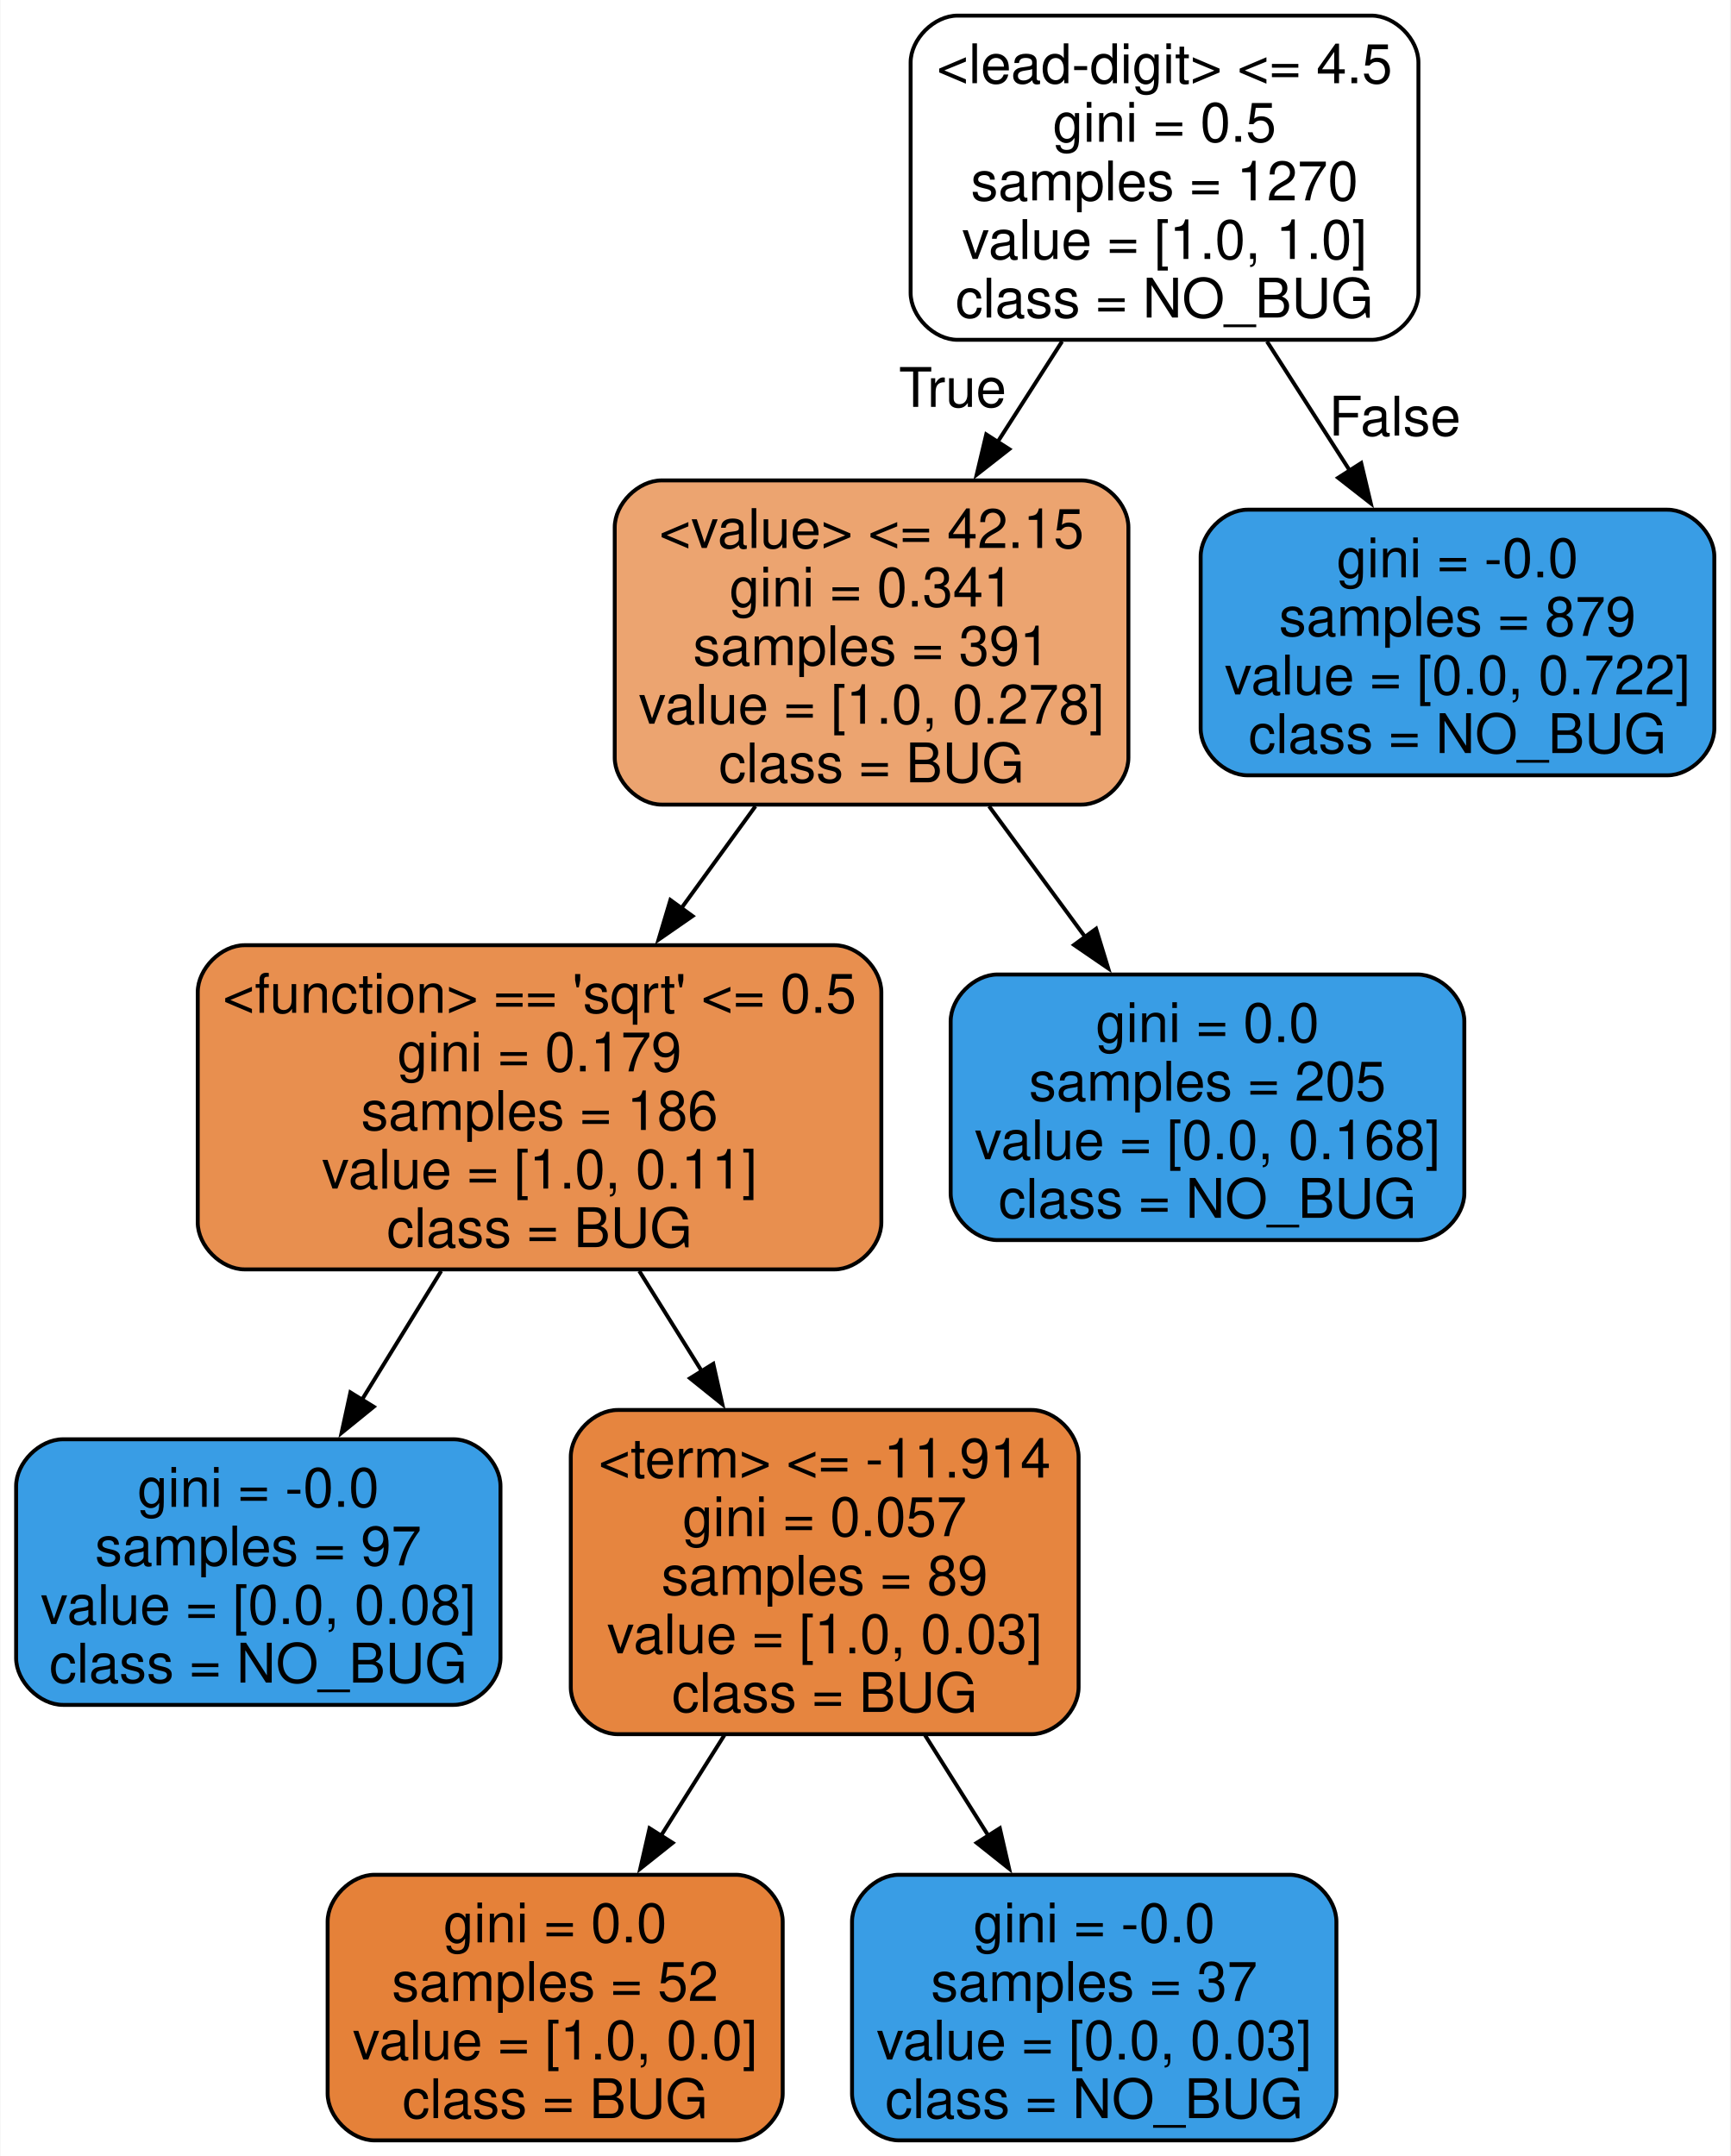
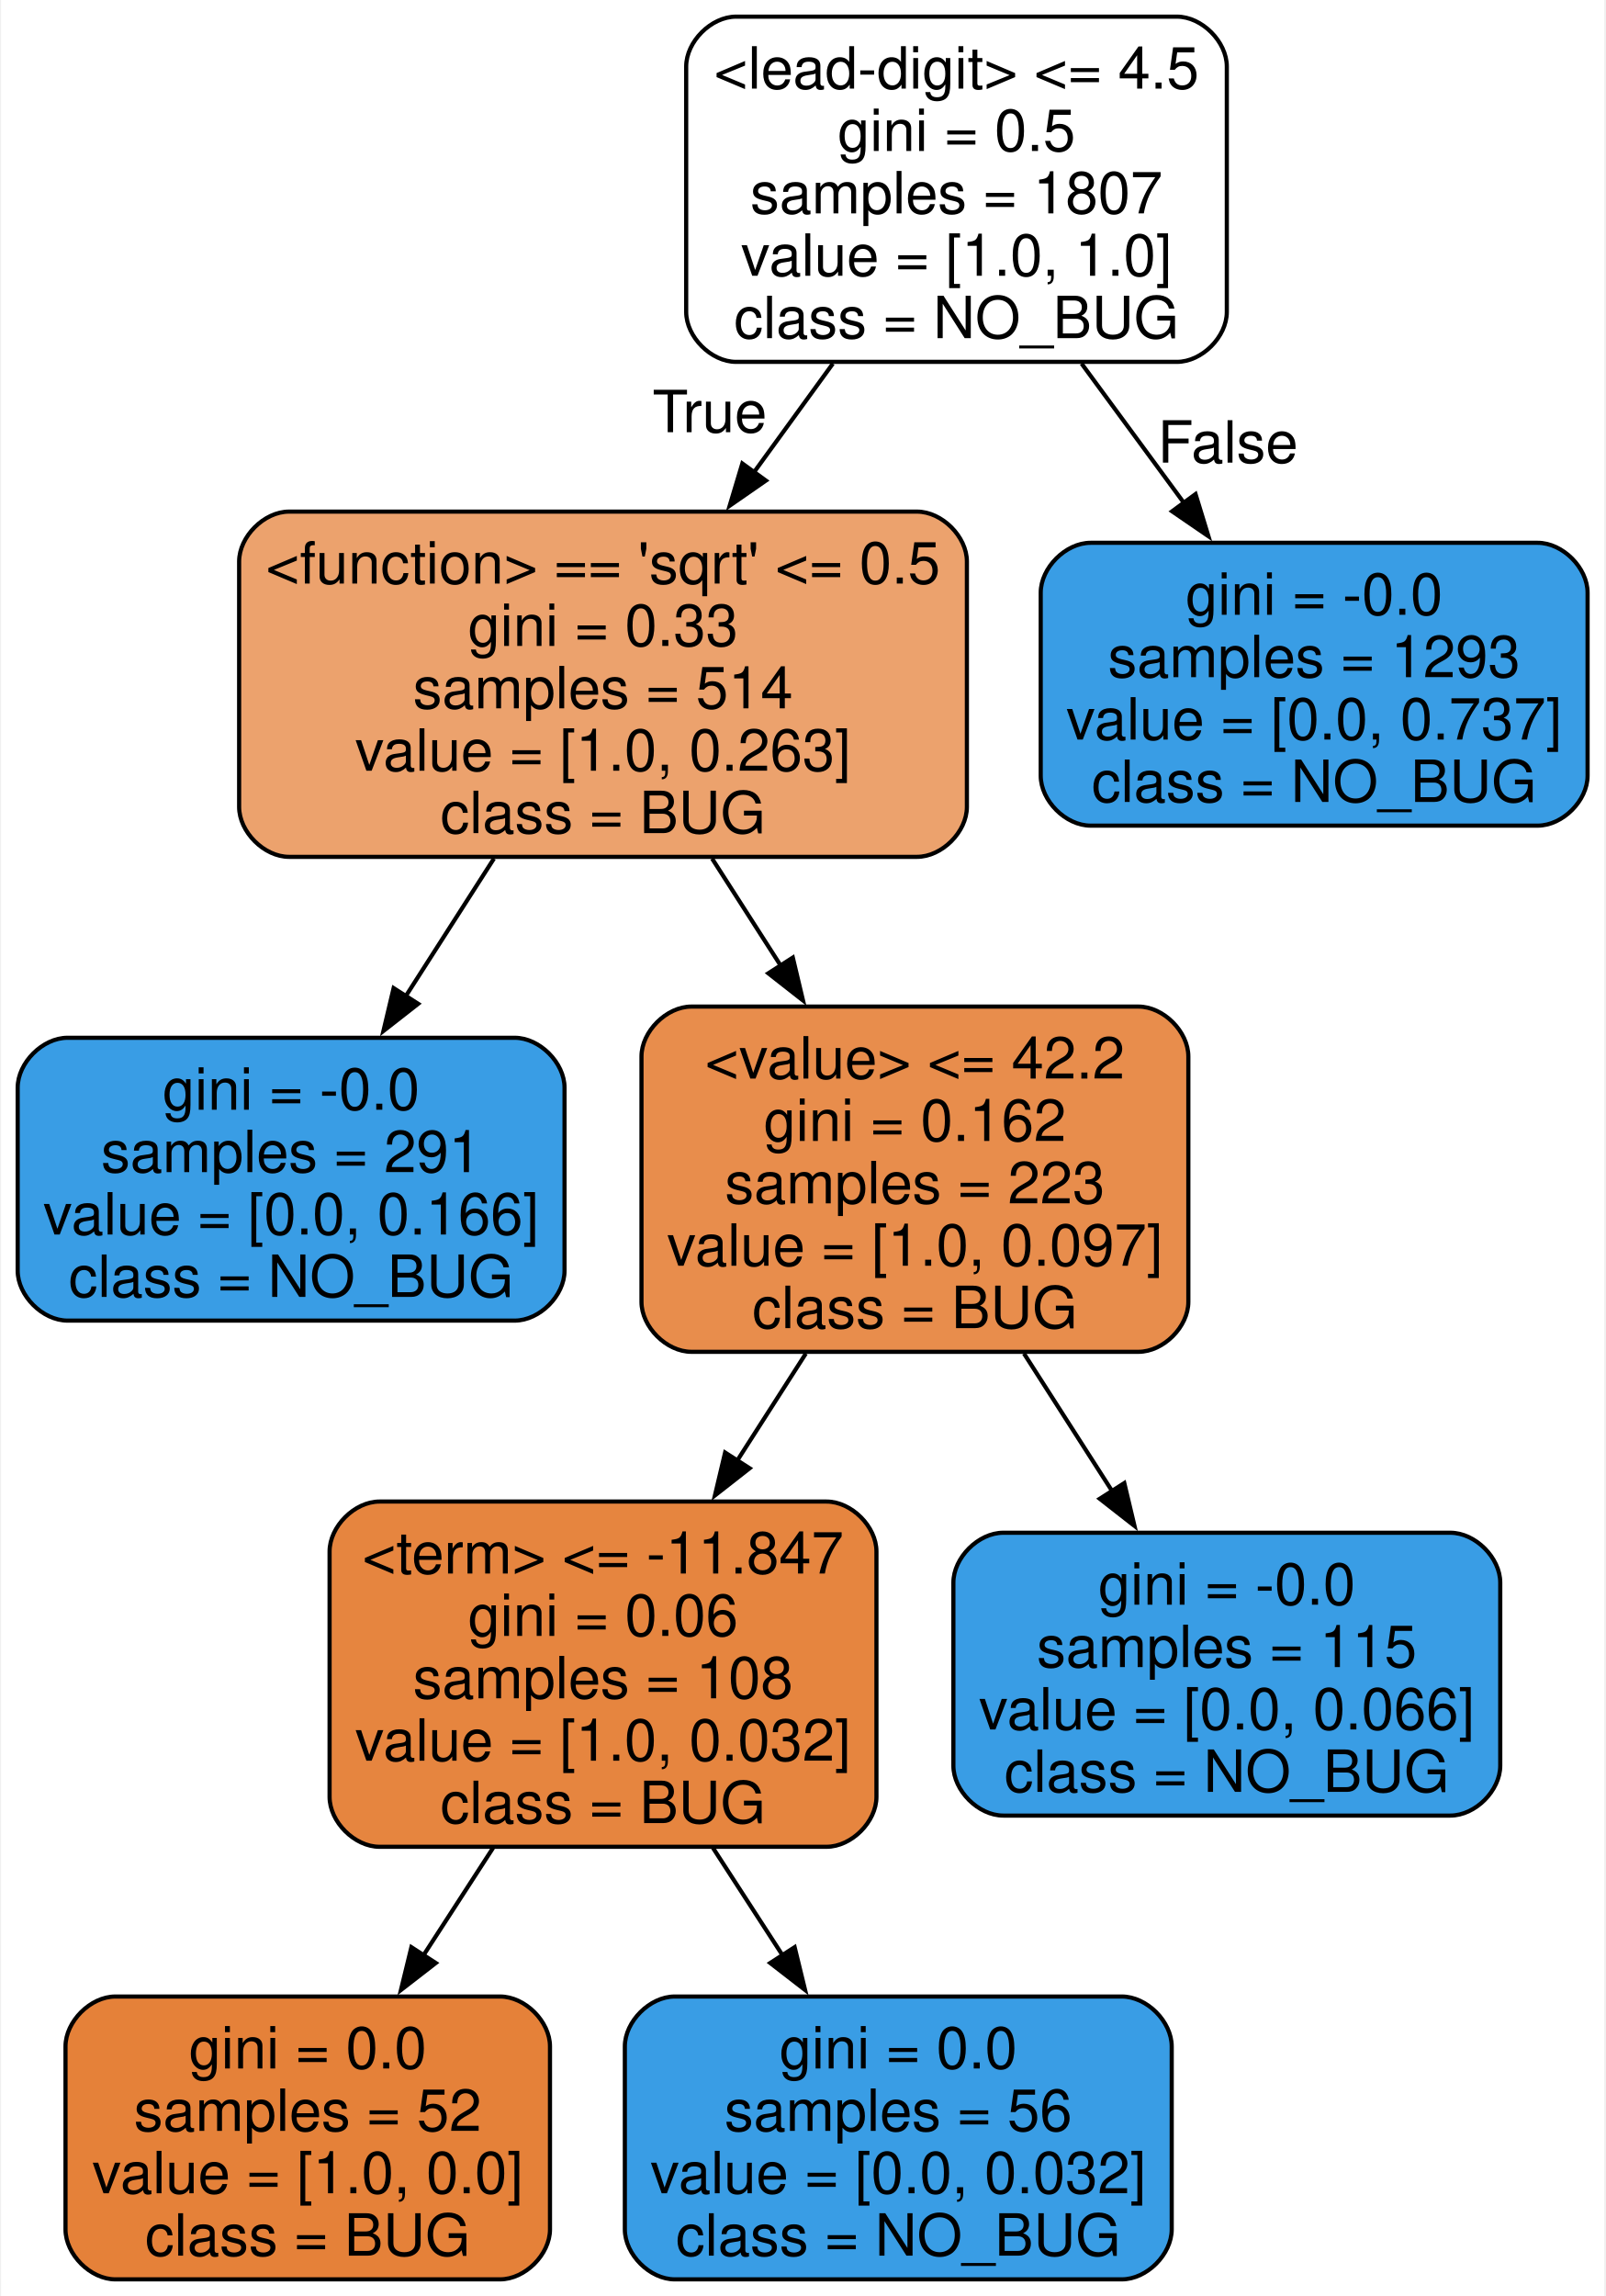
- <svg xmlns="http://www.w3.org/2000/svg" width="443pt" height="552pt" viewBox="0.00 0.00 442.75 552.00">
+ <svg xmlns="http://www.w3.org/2000/svg" width="386pt" height="552pt" viewBox="0.00 0.00 385.50 552.00">
  <g id="graph0" class="graph" transform="scale(1 1) rotate(0) translate(4 548)">
-     <polygon fill="white" stroke="none" points="-4,4 -4,-548 438.75,-548 438.75,4 -4,4" />
+     <polygon fill="white" stroke="none" points="-4,4 -4,-548 381.5,-548 381.5,4 -4,4" />
    <g id="node1" class="node">
-       <path fill="#ffffff" stroke="black" d="M347,-544C347,-544 241,-544 241,-544 235,-544 229,-538 229,-532 229,-532 229,-473 229,-473 229,-467 235,-461 241,-461 241,-461 347,-461 347,-461 353,-461 359,-467 359,-473 359,-473 359,-532 359,-532 359,-538 353,-544 347,-544" />
-       <text text-anchor="middle" x="294" y="-526.7" font-family="Helvetica,sans-Serif" font-size="14.00">&lt;lead-digit&gt; &lt;= 4.5</text>
-       <text text-anchor="middle" x="294" y="-511.7" font-family="Helvetica,sans-Serif" font-size="14.00">gini = 0.5</text>
-       <text text-anchor="middle" x="294" y="-496.7" font-family="Helvetica,sans-Serif" font-size="14.00">samples = 1270</text>
-       <text text-anchor="middle" x="294" y="-481.7" font-family="Helvetica,sans-Serif" font-size="14.00">value = [1.0, 1.0]</text>
-       <text text-anchor="middle" x="294" y="-466.7" font-family="Helvetica,sans-Serif" font-size="14.00">class = NO_BUG</text>
+       <path fill="#ffffff" stroke="black" d="M278.75,-544C278.75,-544 172.75,-544 172.75,-544 166.75,-544 160.75,-538 160.75,-532 160.75,-532 160.75,-473 160.75,-473 160.75,-467 166.75,-461 172.75,-461 172.75,-461 278.75,-461 278.75,-461 284.75,-461 290.75,-467 290.75,-473 290.75,-473 290.75,-532 290.75,-532 290.75,-538 284.75,-544 278.75,-544" />
+       <text text-anchor="middle" x="225.75" y="-526.7" font-family="Helvetica,sans-Serif" font-size="14.00">&lt;lead-digit&gt; &lt;= 4.5</text>
+       <text text-anchor="middle" x="225.75" y="-511.7" font-family="Helvetica,sans-Serif" font-size="14.00">gini = 0.5</text>
+       <text text-anchor="middle" x="225.75" y="-496.7" font-family="Helvetica,sans-Serif" font-size="14.00">samples = 1807</text>
+       <text text-anchor="middle" x="225.75" y="-481.7" font-family="Helvetica,sans-Serif" font-size="14.00">value = [1.0, 1.0]</text>
+       <text text-anchor="middle" x="225.75" y="-466.7" font-family="Helvetica,sans-Serif" font-size="14.00">class = NO_BUG</text>
    </g>
    <g id="node2" class="node">
-       <path fill="#eca470" stroke="black" d="M272.75,-425C272.75,-425 165.25,-425 165.25,-425 159.25,-425 153.25,-419 153.25,-413 153.25,-413 153.25,-354 153.25,-354 153.25,-348 159.25,-342 165.25,-342 165.25,-342 272.75,-342 272.75,-342 278.75,-342 284.75,-348 284.75,-354 284.75,-354 284.75,-413 284.75,-413 284.75,-419 278.75,-425 272.75,-425" />
-       <text text-anchor="middle" x="219" y="-407.7" font-family="Helvetica,sans-Serif" font-size="14.00">&lt;value&gt; &lt;= 42.15</text>
-       <text text-anchor="middle" x="219" y="-392.7" font-family="Helvetica,sans-Serif" font-size="14.00">gini = 0.341</text>
-       <text text-anchor="middle" x="219" y="-377.7" font-family="Helvetica,sans-Serif" font-size="14.00">samples = 391</text>
-       <text text-anchor="middle" x="219" y="-362.7" font-family="Helvetica,sans-Serif" font-size="14.00">value = [1.0, 0.278]</text>
-       <text text-anchor="middle" x="219" y="-347.7" font-family="Helvetica,sans-Serif" font-size="14.00">class = BUG</text>
+       <path fill="#eca26d" stroke="black" d="M216.25,-425C216.25,-425 65.25,-425 65.25,-425 59.25,-425 53.25,-419 53.25,-413 53.25,-413 53.25,-354 53.25,-354 53.25,-348 59.25,-342 65.25,-342 65.25,-342 216.25,-342 216.25,-342 222.25,-342 228.25,-348 228.25,-354 228.25,-354 228.25,-413 228.25,-413 228.25,-419 222.25,-425 216.25,-425" />
+       <text text-anchor="middle" x="140.75" y="-407.7" font-family="Helvetica,sans-Serif" font-size="14.00">&lt;function&gt; == 'sqrt' &lt;= 0.5</text>
+       <text text-anchor="middle" x="140.75" y="-392.7" font-family="Helvetica,sans-Serif" font-size="14.00">gini = 0.33</text>
+       <text text-anchor="middle" x="140.75" y="-377.7" font-family="Helvetica,sans-Serif" font-size="14.00">samples = 514</text>
+       <text text-anchor="middle" x="140.75" y="-362.7" font-family="Helvetica,sans-Serif" font-size="14.00">value = [1.0, 0.263]</text>
+       <text text-anchor="middle" x="140.75" y="-347.7" font-family="Helvetica,sans-Serif" font-size="14.00">class = BUG</text>
    </g>
    <g id="edge1" class="edge">
-       <path fill="none" stroke="black" d="M267.77,-460.58C262.43,-452.25 256.75,-443.39 251.23,-434.78" />
-       <polygon fill="black" stroke="black" points="254.25,-433 245.91,-426.47 248.36,-436.78 254.25,-433" />
-       <text text-anchor="middle" x="239.75" y="-443.82" font-family="Helvetica,sans-Serif" font-size="14.00">True</text>
+       <path fill="none" stroke="black" d="M196.02,-460.58C189.9,-452.16 183.4,-443.2 177.08,-434.5" />
+       <polygon fill="black" stroke="black" points="179.92,-432.46 171.21,-426.42 174.25,-436.57 179.92,-432.46" />
+       <text text-anchor="middle" x="166.41" y="-444.09" font-family="Helvetica,sans-Serif" font-size="14.00">True</text>
    </g>
    <g id="node9" class="node">
-       <path fill="#399de5" stroke="black" d="M422.75,-417.5C422.75,-417.5 315.25,-417.5 315.25,-417.5 309.25,-417.5 303.25,-411.5 303.25,-405.5 303.25,-405.5 303.25,-361.5 303.25,-361.5 303.25,-355.5 309.25,-349.5 315.25,-349.5 315.25,-349.5 422.75,-349.5 422.75,-349.5 428.75,-349.5 434.75,-355.5 434.75,-361.5 434.75,-361.5 434.75,-405.5 434.75,-405.5 434.75,-411.5 428.75,-417.5 422.75,-417.5" />
-       <text text-anchor="middle" x="369" y="-400.2" font-family="Helvetica,sans-Serif" font-size="14.00">gini = -0.0</text>
-       <text text-anchor="middle" x="369" y="-385.2" font-family="Helvetica,sans-Serif" font-size="14.00">samples = 879</text>
-       <text text-anchor="middle" x="369" y="-370.2" font-family="Helvetica,sans-Serif" font-size="14.00">value = [0.0, 0.722]</text>
-       <text text-anchor="middle" x="369" y="-355.2" font-family="Helvetica,sans-Serif" font-size="14.00">class = NO_BUG</text>
+       <path fill="#399de5" stroke="black" d="M365.5,-417.5C365.5,-417.5 258,-417.5 258,-417.5 252,-417.5 246,-411.5 246,-405.5 246,-405.5 246,-361.5 246,-361.5 246,-355.5 252,-349.5 258,-349.5 258,-349.5 365.5,-349.5 365.5,-349.5 371.5,-349.5 377.5,-355.5 377.5,-361.5 377.5,-361.5 377.5,-405.5 377.5,-405.5 377.5,-411.5 371.5,-417.5 365.5,-417.5" />
+       <text text-anchor="middle" x="311.75" y="-400.2" font-family="Helvetica,sans-Serif" font-size="14.00">gini = -0.0</text>
+       <text text-anchor="middle" x="311.75" y="-385.2" font-family="Helvetica,sans-Serif" font-size="14.00">samples = 1293</text>
+       <text text-anchor="middle" x="311.75" y="-370.2" font-family="Helvetica,sans-Serif" font-size="14.00">value = [0.0, 0.737]</text>
+       <text text-anchor="middle" x="311.75" y="-355.2" font-family="Helvetica,sans-Serif" font-size="14.00">class = NO_BUG</text>
    </g>
    <g id="edge8" class="edge">
-       <path fill="none" stroke="black" d="M320.23,-460.58C327.09,-449.88 334.5,-438.32 341.42,-427.52" />
-       <polygon fill="black" stroke="black" points="344.35,-429.44 346.8,-419.14 338.45,-425.67 344.35,-429.44" />
-       <text text-anchor="middle" x="352.96" y="-436.48" font-family="Helvetica,sans-Serif" font-size="14.00">False</text>
+       <path fill="none" stroke="black" d="M255.83,-460.58C263.85,-449.66 272.54,-437.85 280.61,-426.86" />
+       <polygon fill="black" stroke="black" points="283.23,-429.21 286.33,-419.08 277.59,-425.07 283.23,-429.21" />
+       <text text-anchor="middle" x="291" y="-436.77" font-family="Helvetica,sans-Serif" font-size="14.00">False</text>
    </g>
    <g id="node3" class="node">
-       <path fill="#e88f4f" stroke="black" d="M209.5,-306C209.5,-306 58.5,-306 58.5,-306 52.5,-306 46.5,-300 46.5,-294 46.5,-294 46.5,-235 46.5,-235 46.5,-229 52.5,-223 58.5,-223 58.5,-223 209.5,-223 209.5,-223 215.5,-223 221.5,-229 221.5,-235 221.5,-235 221.5,-294 221.5,-294 221.5,-300 215.5,-306 209.5,-306" />
-       <text text-anchor="middle" x="134" y="-288.7" font-family="Helvetica,sans-Serif" font-size="14.00">&lt;function&gt; == 'sqrt' &lt;= 0.5</text>
-       <text text-anchor="middle" x="134" y="-273.7" font-family="Helvetica,sans-Serif" font-size="14.00">gini = 0.179</text>
-       <text text-anchor="middle" x="134" y="-258.7" font-family="Helvetica,sans-Serif" font-size="14.00">samples = 186</text>
-       <text text-anchor="middle" x="134" y="-243.7" font-family="Helvetica,sans-Serif" font-size="14.00">value = [1.0, 0.11]</text>
-       <text text-anchor="middle" x="134" y="-228.7" font-family="Helvetica,sans-Serif" font-size="14.00">class = BUG</text>
+       <path fill="#399de5" stroke="black" d="M119.5,-298.5C119.5,-298.5 12,-298.5 12,-298.5 6,-298.5 0,-292.5 0,-286.5 0,-286.5 0,-242.5 0,-242.5 0,-236.5 6,-230.5 12,-230.5 12,-230.5 119.5,-230.5 119.5,-230.5 125.5,-230.5 131.5,-236.5 131.5,-242.5 131.5,-242.5 131.5,-286.5 131.5,-286.5 131.5,-292.5 125.5,-298.5 119.5,-298.5" />
+       <text text-anchor="middle" x="65.75" y="-281.2" font-family="Helvetica,sans-Serif" font-size="14.00">gini = -0.0</text>
+       <text text-anchor="middle" x="65.75" y="-266.2" font-family="Helvetica,sans-Serif" font-size="14.00">samples = 291</text>
+       <text text-anchor="middle" x="65.75" y="-251.2" font-family="Helvetica,sans-Serif" font-size="14.00">value = [0.0, 0.166]</text>
+       <text text-anchor="middle" x="65.75" y="-236.2" font-family="Helvetica,sans-Serif" font-size="14.00">class = NO_BUG</text>
    </g>
    <g id="edge2" class="edge">
-       <path fill="none" stroke="black" d="M189.27,-341.58C183.15,-333.16 176.65,-324.2 170.33,-315.5" />
-       <polygon fill="black" stroke="black" points="173.17,-313.46 164.46,-307.42 167.5,-317.57 173.17,-313.46" />
+       <path fill="none" stroke="black" d="M114.52,-341.58C107.66,-330.88 100.25,-319.32 93.33,-308.52" />
+       <polygon fill="black" stroke="black" points="96.3,-306.67 87.95,-300.14 90.4,-310.44 96.3,-306.67" />
+     </g>
+     <g id="node4" class="node">
+       <path fill="#e88d4c" stroke="black" d="M269.5,-306C269.5,-306 162,-306 162,-306 156,-306 150,-300 150,-294 150,-294 150,-235 150,-235 150,-229 156,-223 162,-223 162,-223 269.5,-223 269.5,-223 275.5,-223 281.5,-229 281.5,-235 281.5,-235 281.5,-294 281.5,-294 281.5,-300 275.5,-306 269.5,-306" />
+       <text text-anchor="middle" x="215.75" y="-288.7" font-family="Helvetica,sans-Serif" font-size="14.00">&lt;value&gt; &lt;= 42.2</text>
+       <text text-anchor="middle" x="215.75" y="-273.7" font-family="Helvetica,sans-Serif" font-size="14.00">gini = 0.162</text>
+       <text text-anchor="middle" x="215.75" y="-258.7" font-family="Helvetica,sans-Serif" font-size="14.00">samples = 223</text>
+       <text text-anchor="middle" x="215.75" y="-243.7" font-family="Helvetica,sans-Serif" font-size="14.00">value = [1.0, 0.097]</text>
+       <text text-anchor="middle" x="215.75" y="-228.7" font-family="Helvetica,sans-Serif" font-size="14.00">class = BUG</text>
+     </g>
+     <g id="edge3" class="edge">
+       <path fill="none" stroke="black" d="M166.98,-341.58C172.32,-333.25 178,-324.39 183.52,-315.78" />
+       <polygon fill="black" stroke="black" points="186.39,-317.78 188.84,-307.47 180.5,-314 186.39,-317.78" />
+     </g>
+     <g id="node5" class="node">
+       <path fill="#e6853f" stroke="black" d="M194.5,-187C194.5,-187 87,-187 87,-187 81,-187 75,-181 75,-175 75,-175 75,-116 75,-116 75,-110 81,-104 87,-104 87,-104 194.5,-104 194.5,-104 200.5,-104 206.5,-110 206.5,-116 206.5,-116 206.5,-175 206.5,-175 206.5,-181 200.5,-187 194.5,-187" />
+       <text text-anchor="middle" x="140.75" y="-169.7" font-family="Helvetica,sans-Serif" font-size="14.00">&lt;term&gt; &lt;= -11.847</text>
+       <text text-anchor="middle" x="140.75" y="-154.7" font-family="Helvetica,sans-Serif" font-size="14.00">gini = 0.06</text>
+       <text text-anchor="middle" x="140.75" y="-139.7" font-family="Helvetica,sans-Serif" font-size="14.00">samples = 108</text>
+       <text text-anchor="middle" x="140.75" y="-124.7" font-family="Helvetica,sans-Serif" font-size="14.00">value = [1.0, 0.032]</text>
+       <text text-anchor="middle" x="140.75" y="-109.7" font-family="Helvetica,sans-Serif" font-size="14.00">class = BUG</text>
+     </g>
+     <g id="edge4" class="edge">
+       <path fill="none" stroke="black" d="M189.52,-222.58C184.18,-214.25 178.5,-205.39 172.98,-196.78" />
+       <polygon fill="black" stroke="black" points="176,-195 167.66,-188.47 170.11,-198.78 176,-195" />
    </g>
    <g id="node8" class="node">
-       <path fill="#399de5" stroke="black" d="M358.75,-298.5C358.75,-298.5 251.25,-298.5 251.25,-298.5 245.25,-298.5 239.25,-292.5 239.25,-286.5 239.25,-286.5 239.25,-242.5 239.25,-242.5 239.25,-236.5 245.25,-230.5 251.25,-230.5 251.25,-230.5 358.75,-230.5 358.75,-230.5 364.75,-230.5 370.75,-236.5 370.75,-242.5 370.75,-242.5 370.75,-286.5 370.75,-286.5 370.75,-292.5 364.75,-298.5 358.75,-298.5" />
-       <text text-anchor="middle" x="305" y="-281.2" font-family="Helvetica,sans-Serif" font-size="14.00">gini = 0.0</text>
-       <text text-anchor="middle" x="305" y="-266.2" font-family="Helvetica,sans-Serif" font-size="14.00">samples = 205</text>
-       <text text-anchor="middle" x="305" y="-251.2" font-family="Helvetica,sans-Serif" font-size="14.00">value = [0.0, 0.168]</text>
-       <text text-anchor="middle" x="305" y="-236.2" font-family="Helvetica,sans-Serif" font-size="14.00">class = NO_BUG</text>
+       <path fill="#399de5" stroke="black" d="M344.5,-179.5C344.5,-179.5 237,-179.5 237,-179.5 231,-179.5 225,-173.5 225,-167.5 225,-167.5 225,-123.5 225,-123.5 225,-117.5 231,-111.5 237,-111.5 237,-111.5 344.5,-111.5 344.5,-111.5 350.5,-111.5 356.5,-117.5 356.5,-123.5 356.5,-123.5 356.5,-167.5 356.5,-167.5 356.5,-173.5 350.5,-179.5 344.5,-179.5" />
+       <text text-anchor="middle" x="290.75" y="-162.2" font-family="Helvetica,sans-Serif" font-size="14.00">gini = -0.0</text>
+       <text text-anchor="middle" x="290.75" y="-147.2" font-family="Helvetica,sans-Serif" font-size="14.00">samples = 115</text>
+       <text text-anchor="middle" x="290.75" y="-132.2" font-family="Helvetica,sans-Serif" font-size="14.00">value = [0.0, 0.066]</text>
+       <text text-anchor="middle" x="290.75" y="-117.2" font-family="Helvetica,sans-Serif" font-size="14.00">class = NO_BUG</text>
    </g>
    <g id="edge7" class="edge">
-       <path fill="none" stroke="black" d="M249.08,-341.58C257.1,-330.66 265.79,-318.85 273.86,-307.86" />
-       <polygon fill="black" stroke="black" points="276.48,-310.21 279.58,-300.08 270.84,-306.07 276.48,-310.21" />
-     </g>
-     <g id="node4" class="node">
-       <path fill="#399de5" stroke="black" d="M112,-179.5C112,-179.5 12,-179.5 12,-179.5 6,-179.5 0,-173.5 0,-167.5 0,-167.5 0,-123.5 0,-123.5 0,-117.5 6,-111.5 12,-111.5 12,-111.5 112,-111.5 112,-111.5 118,-111.5 124,-117.5 124,-123.5 124,-123.5 124,-167.5 124,-167.5 124,-173.5 118,-179.5 112,-179.5" />
-       <text text-anchor="middle" x="62" y="-162.2" font-family="Helvetica,sans-Serif" font-size="14.00">gini = -0.0</text>
-       <text text-anchor="middle" x="62" y="-147.2" font-family="Helvetica,sans-Serif" font-size="14.00">samples = 97</text>
-       <text text-anchor="middle" x="62" y="-132.2" font-family="Helvetica,sans-Serif" font-size="14.00">value = [0.0, 0.08]</text>
-       <text text-anchor="middle" x="62" y="-117.2" font-family="Helvetica,sans-Serif" font-size="14.00">class = NO_BUG</text>
-     </g>
-     <g id="edge3" class="edge">
-       <path fill="none" stroke="black" d="M108.82,-222.58C102.24,-211.88 95.12,-200.32 88.47,-189.52" />
-       <polygon fill="black" stroke="black" points="91.55,-187.83 83.32,-181.15 85.58,-191.5 91.55,-187.83" />
-     </g>
-     <g id="node5" class="node">
-       <path fill="#e6853f" stroke="black" d="M260,-187C260,-187 154,-187 154,-187 148,-187 142,-181 142,-175 142,-175 142,-116 142,-116 142,-110 148,-104 154,-104 154,-104 260,-104 260,-104 266,-104 272,-110 272,-116 272,-116 272,-175 272,-175 272,-181 266,-187 260,-187" />
-       <text text-anchor="middle" x="207" y="-169.7" font-family="Helvetica,sans-Serif" font-size="14.00">&lt;term&gt; &lt;= -11.914</text>
-       <text text-anchor="middle" x="207" y="-154.7" font-family="Helvetica,sans-Serif" font-size="14.00">gini = 0.057</text>
-       <text text-anchor="middle" x="207" y="-139.7" font-family="Helvetica,sans-Serif" font-size="14.00">samples = 89</text>
-       <text text-anchor="middle" x="207" y="-124.7" font-family="Helvetica,sans-Serif" font-size="14.00">value = [1.0, 0.03]</text>
-       <text text-anchor="middle" x="207" y="-109.7" font-family="Helvetica,sans-Serif" font-size="14.00">class = BUG</text>
-     </g>
-     <g id="edge4" class="edge">
-       <path fill="none" stroke="black" d="M159.53,-222.58C164.73,-214.25 170.25,-205.39 175.63,-196.78" />
-       <polygon fill="black" stroke="black" points="178.48,-198.82 180.8,-188.48 172.54,-195.12 178.48,-198.82" />
+       <path fill="none" stroke="black" d="M241.98,-222.58C248.84,-211.88 256.25,-200.32 263.17,-189.52" />
+       <polygon fill="black" stroke="black" points="266.1,-191.44 268.55,-181.14 260.2,-187.67 266.1,-191.44" />
    </g>
    <g id="node6" class="node">
-       <path fill="#e58139" stroke="black" d="M184.25,-68C184.25,-68 91.75,-68 91.75,-68 85.75,-68 79.75,-62 79.75,-56 79.75,-56 79.75,-12 79.75,-12 79.75,-6 85.75,0 91.75,0 91.75,0 184.25,0 184.25,0 190.25,0 196.25,-6 196.25,-12 196.25,-12 196.25,-56 196.25,-56 196.25,-62 190.25,-68 184.25,-68" />
-       <text text-anchor="middle" x="138" y="-50.7" font-family="Helvetica,sans-Serif" font-size="14.00">gini = 0.0</text>
-       <text text-anchor="middle" x="138" y="-35.7" font-family="Helvetica,sans-Serif" font-size="14.00">samples = 52</text>
-       <text text-anchor="middle" x="138" y="-20.7" font-family="Helvetica,sans-Serif" font-size="14.00">value = [1.0, 0.0]</text>
-       <text text-anchor="middle" x="138" y="-5.7" font-family="Helvetica,sans-Serif" font-size="14.00">class = BUG</text>
+       <path fill="#e58139" stroke="black" d="M116,-68C116,-68 23.5,-68 23.5,-68 17.5,-68 11.5,-62 11.5,-56 11.5,-56 11.5,-12 11.5,-12 11.5,-6 17.5,0 23.5,0 23.5,0 116,0 116,0 122,0 128,-6 128,-12 128,-12 128,-56 128,-56 128,-62 122,-68 116,-68" />
+       <text text-anchor="middle" x="69.75" y="-50.7" font-family="Helvetica,sans-Serif" font-size="14.00">gini = 0.0</text>
+       <text text-anchor="middle" x="69.75" y="-35.7" font-family="Helvetica,sans-Serif" font-size="14.00">samples = 52</text>
+       <text text-anchor="middle" x="69.75" y="-20.7" font-family="Helvetica,sans-Serif" font-size="14.00">value = [1.0, 0.0]</text>
+       <text text-anchor="middle" x="69.75" y="-5.7" font-family="Helvetica,sans-Serif" font-size="14.00">class = BUG</text>
    </g>
    <g id="edge5" class="edge">
-       <path fill="none" stroke="black" d="M181.31,-103.73C176.02,-95.34 170.44,-86.47 165.1,-78.01" />
-       <polygon fill="black" stroke="black" points="168.08,-76.17 159.79,-69.58 162.16,-79.91 168.08,-76.17" />
+       <path fill="none" stroke="black" d="M114.31,-103.73C108.81,-95.24 103,-86.28 97.46,-77.73" />
+       <polygon fill="black" stroke="black" points="100.54,-76.06 92.16,-69.57 94.67,-79.86 100.54,-76.06" />
    </g>
    <g id="node7" class="node">
-       <path fill="#399de5" stroke="black" d="M326,-68C326,-68 226,-68 226,-68 220,-68 214,-62 214,-56 214,-56 214,-12 214,-12 214,-6 220,0 226,0 226,0 326,0 326,0 332,0 338,-6 338,-12 338,-12 338,-56 338,-56 338,-62 332,-68 326,-68" />
-       <text text-anchor="middle" x="276" y="-50.7" font-family="Helvetica,sans-Serif" font-size="14.00">gini = -0.0</text>
-       <text text-anchor="middle" x="276" y="-35.7" font-family="Helvetica,sans-Serif" font-size="14.00">samples = 37</text>
-       <text text-anchor="middle" x="276" y="-20.7" font-family="Helvetica,sans-Serif" font-size="14.00">value = [0.0, 0.03]</text>
-       <text text-anchor="middle" x="276" y="-5.7" font-family="Helvetica,sans-Serif" font-size="14.00">class = NO_BUG</text>
+       <path fill="#399de5" stroke="black" d="M265.5,-68C265.5,-68 158,-68 158,-68 152,-68 146,-62 146,-56 146,-56 146,-12 146,-12 146,-6 152,0 158,0 158,0 265.5,0 265.5,0 271.5,0 277.5,-6 277.5,-12 277.5,-12 277.5,-56 277.5,-56 277.5,-62 271.5,-68 265.5,-68" />
+       <text text-anchor="middle" x="211.75" y="-50.7" font-family="Helvetica,sans-Serif" font-size="14.00">gini = 0.0</text>
+       <text text-anchor="middle" x="211.75" y="-35.7" font-family="Helvetica,sans-Serif" font-size="14.00">samples = 56</text>
+       <text text-anchor="middle" x="211.75" y="-20.7" font-family="Helvetica,sans-Serif" font-size="14.00">value = [0.0, 0.032]</text>
+       <text text-anchor="middle" x="211.75" y="-5.7" font-family="Helvetica,sans-Serif" font-size="14.00">class = NO_BUG</text>
    </g>
    <g id="edge6" class="edge">
-       <path fill="none" stroke="black" d="M232.69,-103.73C237.98,-95.34 243.56,-86.47 248.9,-78.01" />
-       <polygon fill="black" stroke="black" points="251.84,-79.91 254.21,-69.58 245.92,-76.17 251.84,-79.91" />
+       <path fill="none" stroke="black" d="M167.19,-103.73C172.69,-95.24 178.5,-86.28 184.04,-77.73" />
+       <polygon fill="black" stroke="black" points="186.83,-79.86 189.34,-69.57 180.96,-76.06 186.83,-79.86" />
    </g>
  </g>
</svg>
